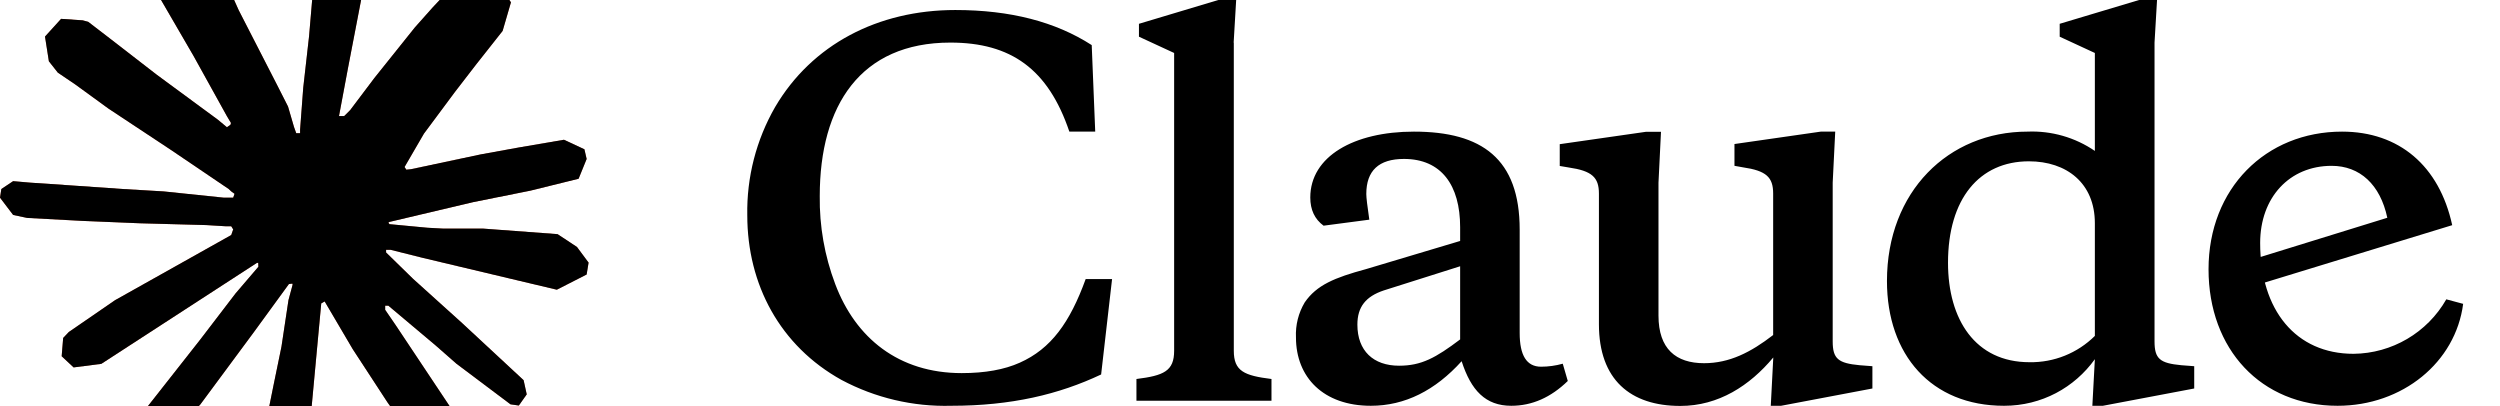
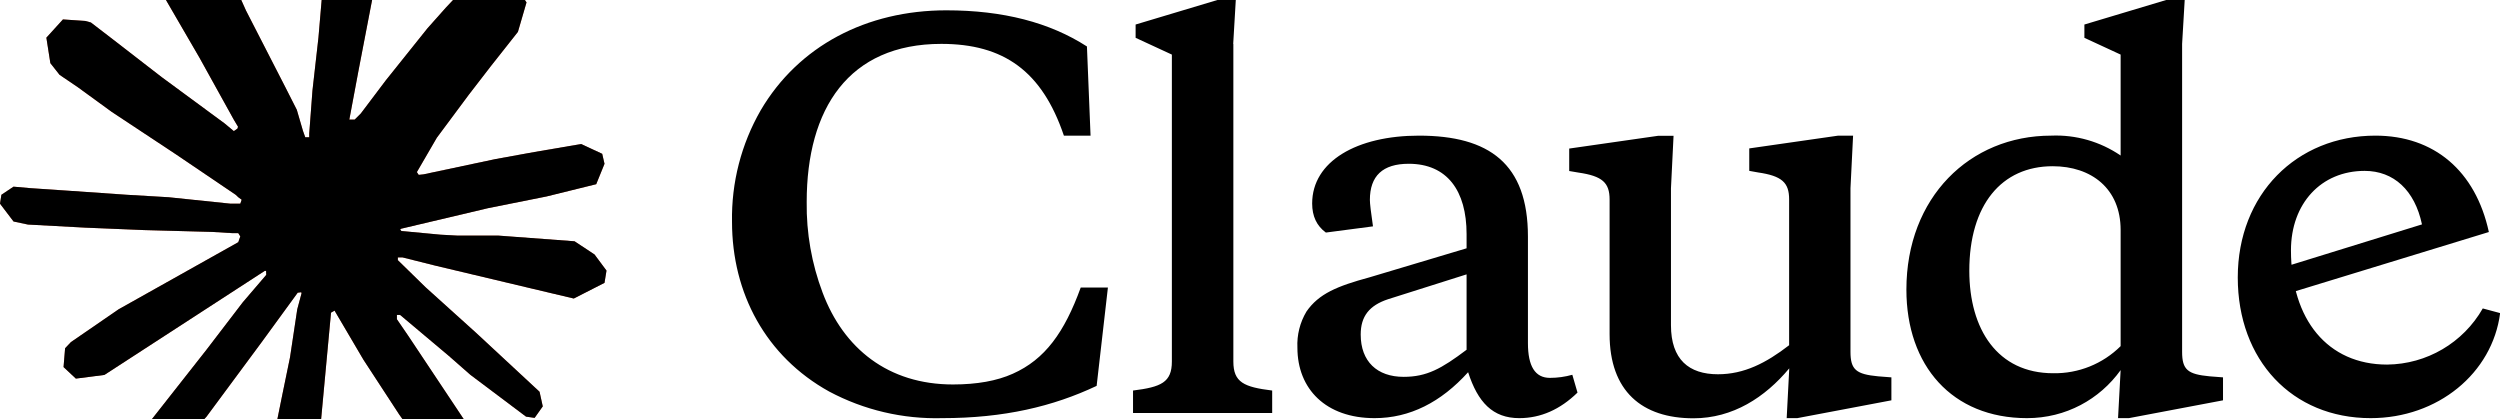
- <svg xmlns="http://www.w3.org/2000/svg" fill="none" viewBox="0 0 6.159 1" data-combine-word="Claude">
+ <svg xmlns="http://www.w3.org/2000/svg" fill="none" viewBox="0 0 5.977 1" data-combine-word="Claude">
  <g class="dsh-combine-mark-color">
    <g transform="translate(-0 -0.225) scale(0.060417)">
      <g>
        <path d="M4.709 15.955l4.72-2.647.08-.23-.08-.128H9.2l-.79-.048-2.698-.073-2.339-.097-2.266-.122-.571-.121L0 11.784l.055-.352.48-.321.686.06 1.52.103 2.278.158 1.652.097 2.449.255h.389l.055-.157-.134-.098-.103-.097-2.358-1.596-2.552-1.688-1.336-.972-.724-.491-.364-.462-.158-1.008.656-.722.881.06.225.061.893.686 1.908 1.476 2.491 1.833.365.304.145-.103.019-.073-.164-.274-1.355-2.446-1.446-2.49-.644-1.032-.17-.619a2.97 2.97 0 01-.104-.729L6.283.134 6.696 0l.996.134.42.364.62 1.414 1.002 2.229 1.555 3.03.456.898.243.832.091.255h.158V9.01l.128-1.706.237-2.095.23-2.695.08-.76.376-.91.747-.492.584.28.48.685-.067.444-.286 1.851-.559 2.903-.364 1.942h.212l.243-.242.985-1.306 1.652-2.064.73-.82.85-.904.547-.431h1.033l.76 1.129-.34 1.166-1.064 1.347-.881 1.142-1.264 1.7-.79 1.36.073.11.188-.02 2.856-.606 1.543-.28 1.841-.315.833.388.091.395-.328.807-1.969.486-2.309.462-3.439.813-.042.03.049.061 1.549.146.662.036h1.622l3.02.225.79.522.474.638-.079.485-1.215.62-1.64-.389-3.829-.91-1.312-.329h-.182v.11l1.093 1.068 2.006 1.81 2.509 2.33.127.578-.322.455-.34-.049-2.205-1.657-.851-.747-1.926-1.62h-.128v.17l.444.649 2.345 3.521.122 1.08-.17.353-.608.213-.668-.122-1.374-1.925-1.415-2.167-1.143-1.943-.14.08-.674 7.254-.316.37-.729.28-.607-.461-.322-.747.322-1.476.389-1.924.315-1.53.286-1.9.17-.632-.012-.042-.14.018-1.434 1.967-2.18 2.945-1.726 1.845-.414.164-.717-.37.067-.662.401-.589 2.388-3.036 1.44-1.882.93-1.086-.006-.158h-.055L4.132 18.56l-1.13.146-.487-.456.061-.746.231-.243 1.908-1.312-.006.006z" fill="#D97757" fill-rule="nonzero" />
      </g>
    </g>
  </g>
  <g class="dsh-combine-mark-mono">
    <g transform="translate(-0 -0.225) scale(0.060417)">
      <g fill="currentColor" fill-rule="evenodd">
        <path d="M4.709 15.955l4.72-2.647.08-.23-.08-.128H9.2l-.79-.048-2.698-.073-2.339-.097-2.266-.122-.571-.121L0 11.784l.055-.352.48-.321.686.06 1.52.103 2.278.158 1.652.097 2.449.255h.389l.055-.157-.134-.098-.103-.097-2.358-1.596-2.552-1.688-1.336-.972-.724-.491-.364-.462-.158-1.008.656-.722.881.06.225.061.893.686 1.908 1.476 2.491 1.833.365.304.145-.103.019-.073-.164-.274-1.355-2.446-1.446-2.49-.644-1.032-.17-.619a2.97 2.97 0 01-.104-.729L6.283.134 6.696 0l.996.134.42.364.62 1.414 1.002 2.229 1.555 3.03.456.898.243.832.091.255h.158V9.01l.128-1.706.237-2.095.23-2.695.08-.76.376-.91.747-.492.584.28.48.685-.067.444-.286 1.851-.559 2.903-.364 1.942h.212l.243-.242.985-1.306 1.652-2.064.73-.82.85-.904.547-.431h1.033l.76 1.129-.34 1.166-1.064 1.347-.881 1.142-1.264 1.7-.79 1.36.073.11.188-.02 2.856-.606 1.543-.28 1.841-.315.833.388.091.395-.328.807-1.969.486-2.309.462-3.439.813-.042.03.049.061 1.549.146.662.036h1.622l3.02.225.79.522.474.638-.079.485-1.215.62-1.64-.389-3.829-.91-1.312-.329h-.182v.11l1.093 1.068 2.006 1.81 2.509 2.33.127.578-.322.455-.34-.049-2.205-1.657-.851-.747-1.926-1.62h-.128v.17l.444.649 2.345 3.521.122 1.08-.17.353-.608.213-.668-.122-1.374-1.925-1.415-2.167-1.143-1.943-.14.08-.674 7.254-.316.37-.729.28-.607-.461-.322-.747.322-1.476.389-1.924.315-1.53.286-1.9.17-.632-.012-.042-.14.018-1.434 1.967-2.18 2.945-1.726 1.845-.414.164-.717-.37.067-.662.401-.589 2.388-3.036 1.44-1.882.93-1.086-.006-.158h-.055L4.132 18.56l-1.13.146-.487-.456.061-.746.231-.243 1.908-1.312-.006.006z" />
      </g>
    </g>
  </g>
  <g class="dsh-combine-text">
-     <g transform="translate(1.75 -0) scale(0.045455)">
+     <g transform="translate(1.6591 -0) scale(0.045455)">
      <g fill="currentColor" fill-rule="nonzero">
        <path d="M13.623 20.222c-3.417 0-5.753-1.901-6.855-4.827a12.992 12.992 0 01-.838-4.772c0-4.907 2.206-8.315 7.08-8.315 3.275 0 5.297 1.425 6.448 4.826h1.402l-.19-4.69C18.709 1.18 16.258.543 13.276.543c-4.2 0-7.775 1.874-9.763 5.254a11.357 11.357 0 00-1.511 5.872c0 3.753 1.777 7.08 5.113 8.926a11.95 11.95 0 005.943 1.398c3.254 0 5.835-.617 8.122-1.697l.593-5.172h-1.43c-.858 2.362-1.88 3.78-3.574 4.534-.831.373-1.88.564-3.146.564zm14.74-17.914L28.499 0h-.967L23.23 1.29v.699l1.907.882v16.142c0 1.1-.565 1.344-2.043 1.528v1.18h7.319v-1.18c-1.484-.184-2.042-.428-2.042-1.528V2.315l-.007-.007zm29.104 19.685h.565l4.95-.937v-1.208l-.695-.054c-1.157-.109-1.457-.346-1.457-1.29V9.897l.137-2.763h-.783l-4.678.672v1.181l.457.082c1.266.183 1.64.536 1.64 1.419v7.67c-1.212.937-2.369 1.527-3.744 1.527-1.525 0-2.471-.774-2.471-2.58V9.905l.136-2.763h-.804l-4.684.672v1.181l.484.082c1.266.183 1.64.536 1.64 1.418v7.08c0 3 1.703 4.426 4.412 4.426 2.07 0 3.765-1.1 5.038-2.627L57.474 22l-.007-.007zm-13.602-9.55c0-3.836-2.043-5.309-5.733-5.309-3.254 0-5.616 1.344-5.616 3.57 0 .666.238 1.175.721 1.528l2.478-.326c-.109-.746-.163-1.201-.163-1.391 0-1.263.674-1.901 2.042-1.901 2.022 0 3.044 1.419 3.044 3.7v.746l-5.106 1.527c-1.702.462-2.67.863-3.316 1.8a3.386 3.386 0 00-.476 1.9c0 2.172 1.497 3.706 4.057 3.706 1.852 0 3.493-.835 4.922-2.416.51 1.581 1.294 2.416 2.69 2.416 1.13 0 2.15-.455 3.063-1.344l-.272-.937a4.363 4.363 0 01-1.178.163c-.783 0-1.157-.617-1.157-1.826v-5.607zm-6.536 7.378c-1.396 0-2.26-.808-2.26-2.226 0-.964.456-1.528 1.43-1.854l4.139-1.31v3.965c-1.321.997-2.097 1.425-3.31 1.425zm43.095 1.235v-1.208l-.701-.054c-1.158-.109-1.45-.346-1.45-1.29V2.308L78.409 0h-.974l-4.302 1.29v.699l1.906.882V8.18a6.024 6.024 0 00-3.656-1.046c-4.276 0-7.612 3.245-7.612 8.098 0 3.998 2.397 6.761 6.346 6.761 2.042 0 3.819-.99 4.922-2.525l-.136 2.525h.571l4.95-.937zm-8.96-12.313c2.043 0 3.575 1.181 3.575 3.353v6.11a4.91 4.91 0 01-3.547 1.425c-2.928 0-4.412-2.308-4.412-5.39 0-3.462 1.695-5.498 4.385-5.498zm19.424 3.055c-.381-1.792-1.484-2.81-3.016-2.81-2.288 0-3.874 1.717-3.874 4.18 0 3.646 1.934 6.008 5.059 6.008a5.858 5.858 0 005.03-2.953l.913.245c-.408 3.163-3.281 5.525-6.808 5.525-4.14 0-6.992-3.054-6.992-7.399 0-4.378 3.098-7.46 7.237-7.46 3.09 0 5.27 1.853 5.97 5.07l-10.783 3.3V14.05l7.264-2.247v-.006z" />
      </g>
    </g>
  </g>
</svg>
